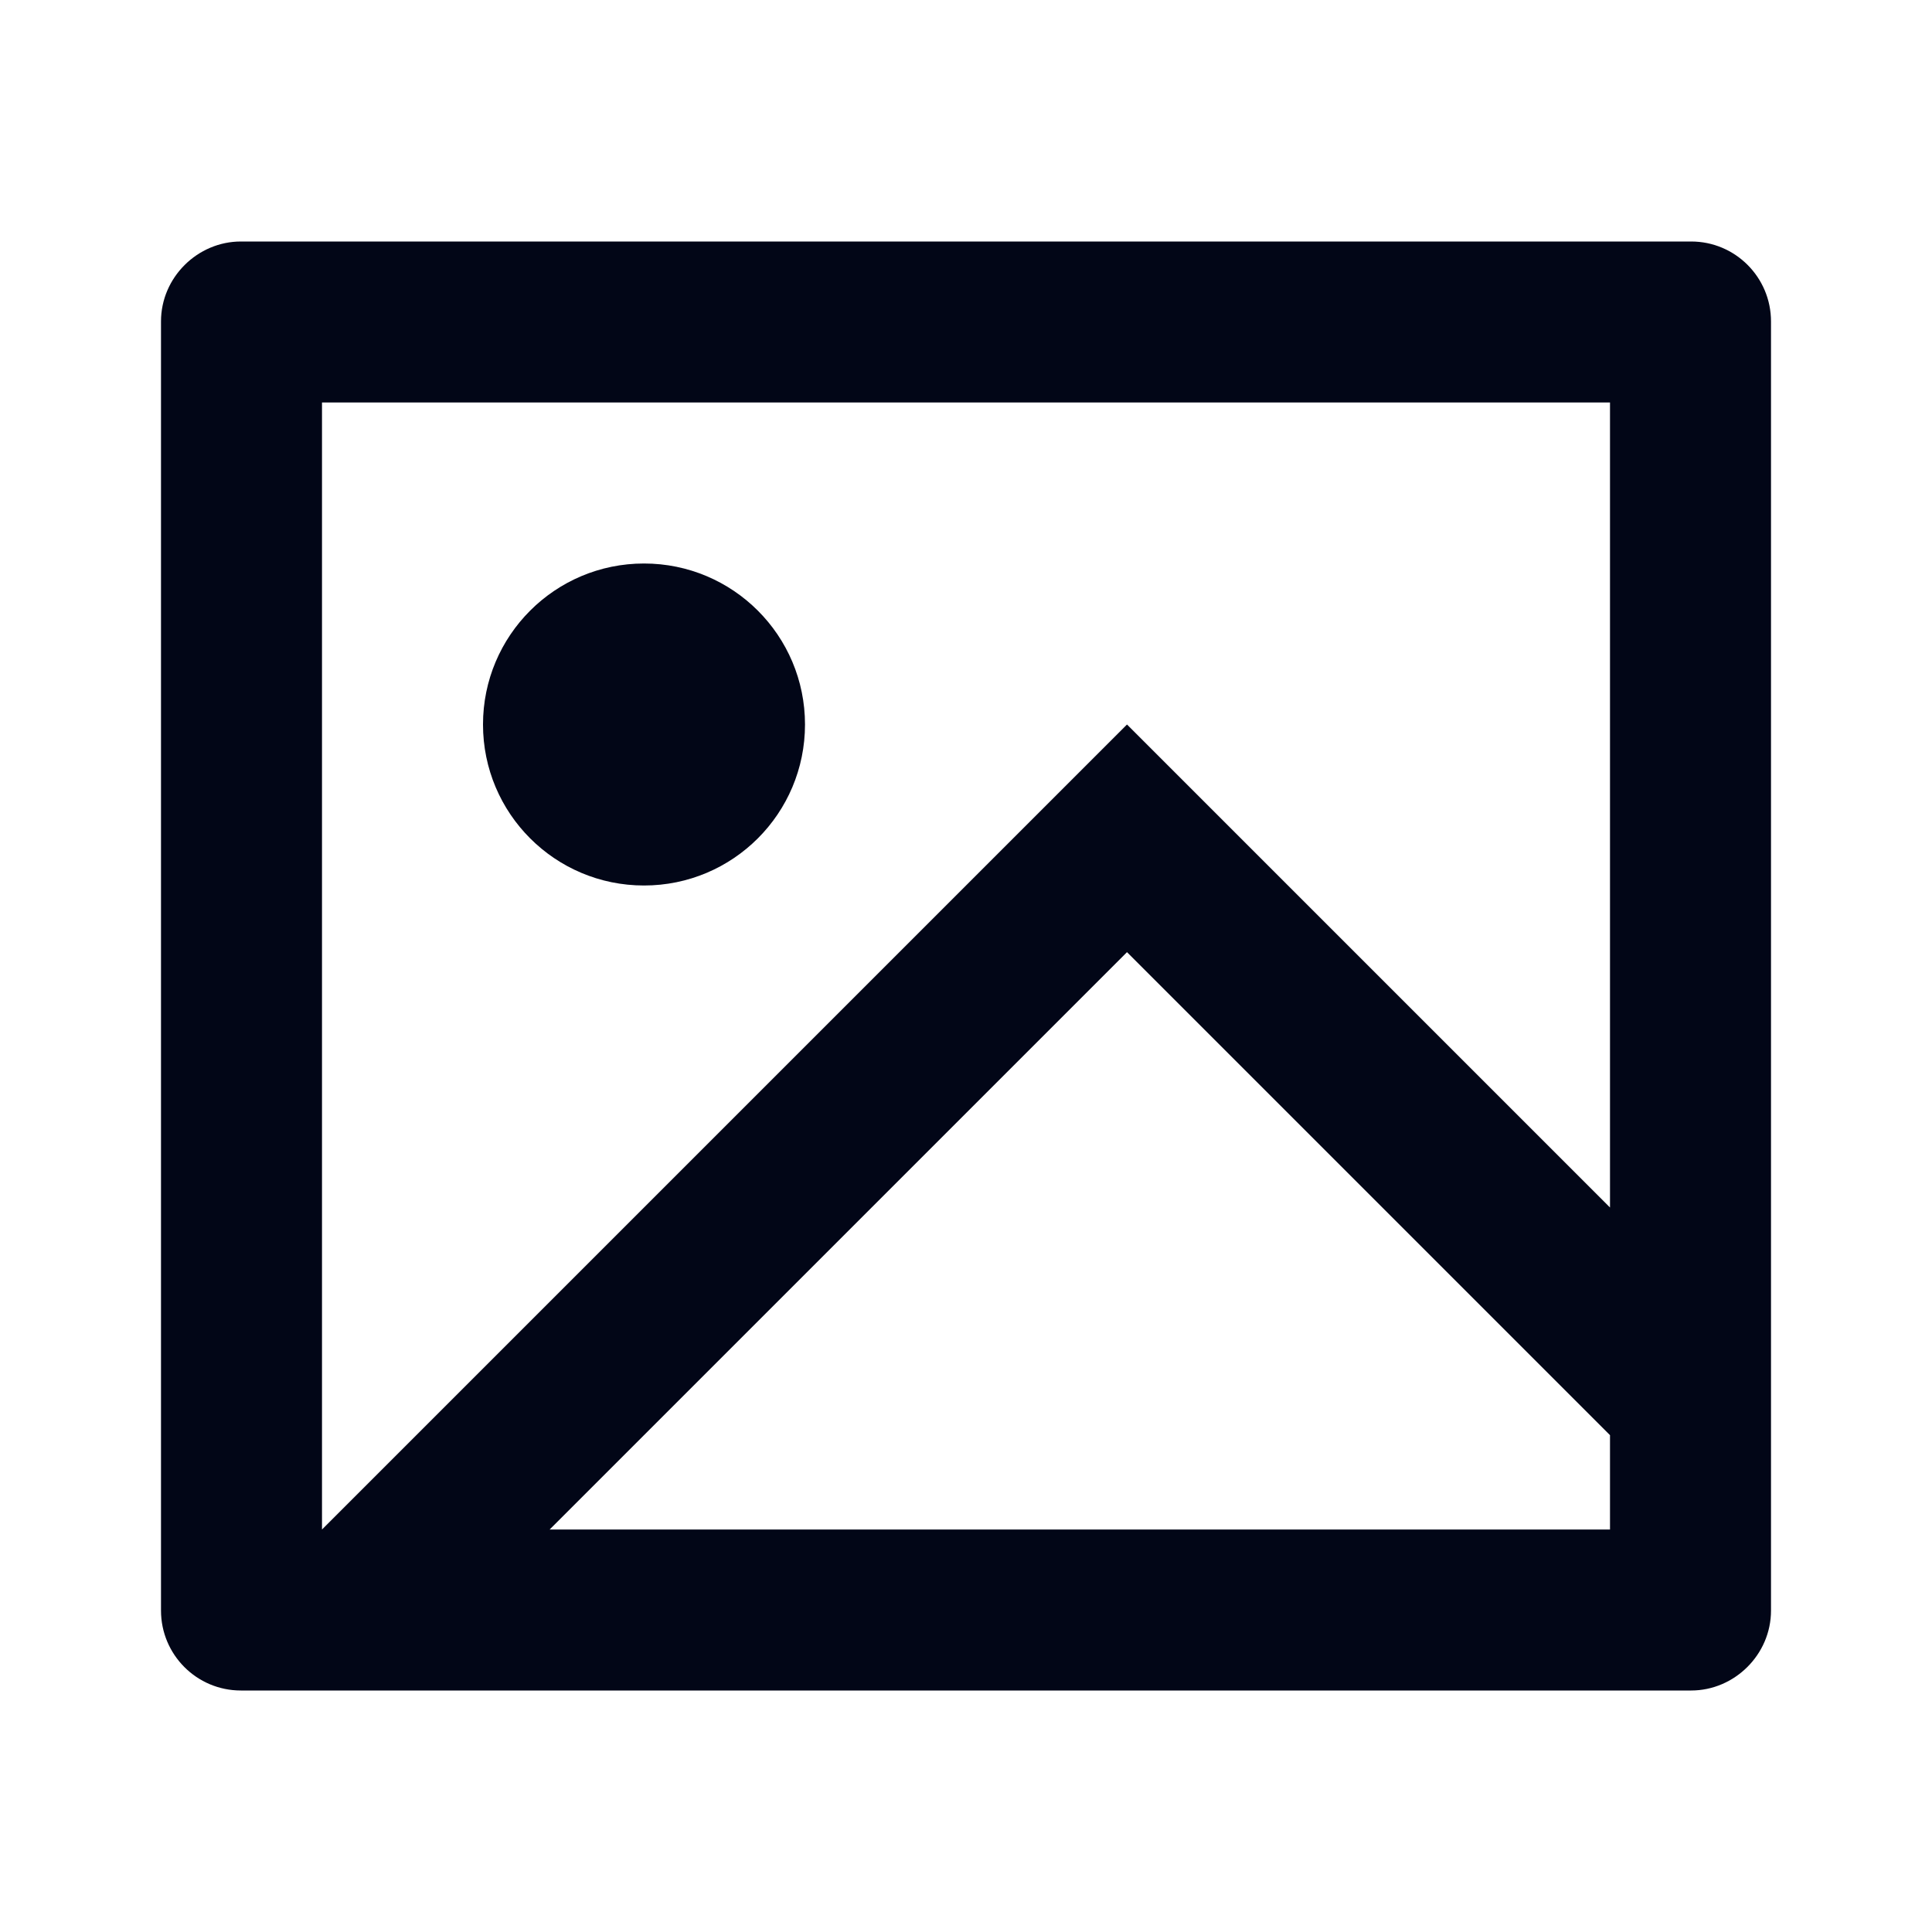
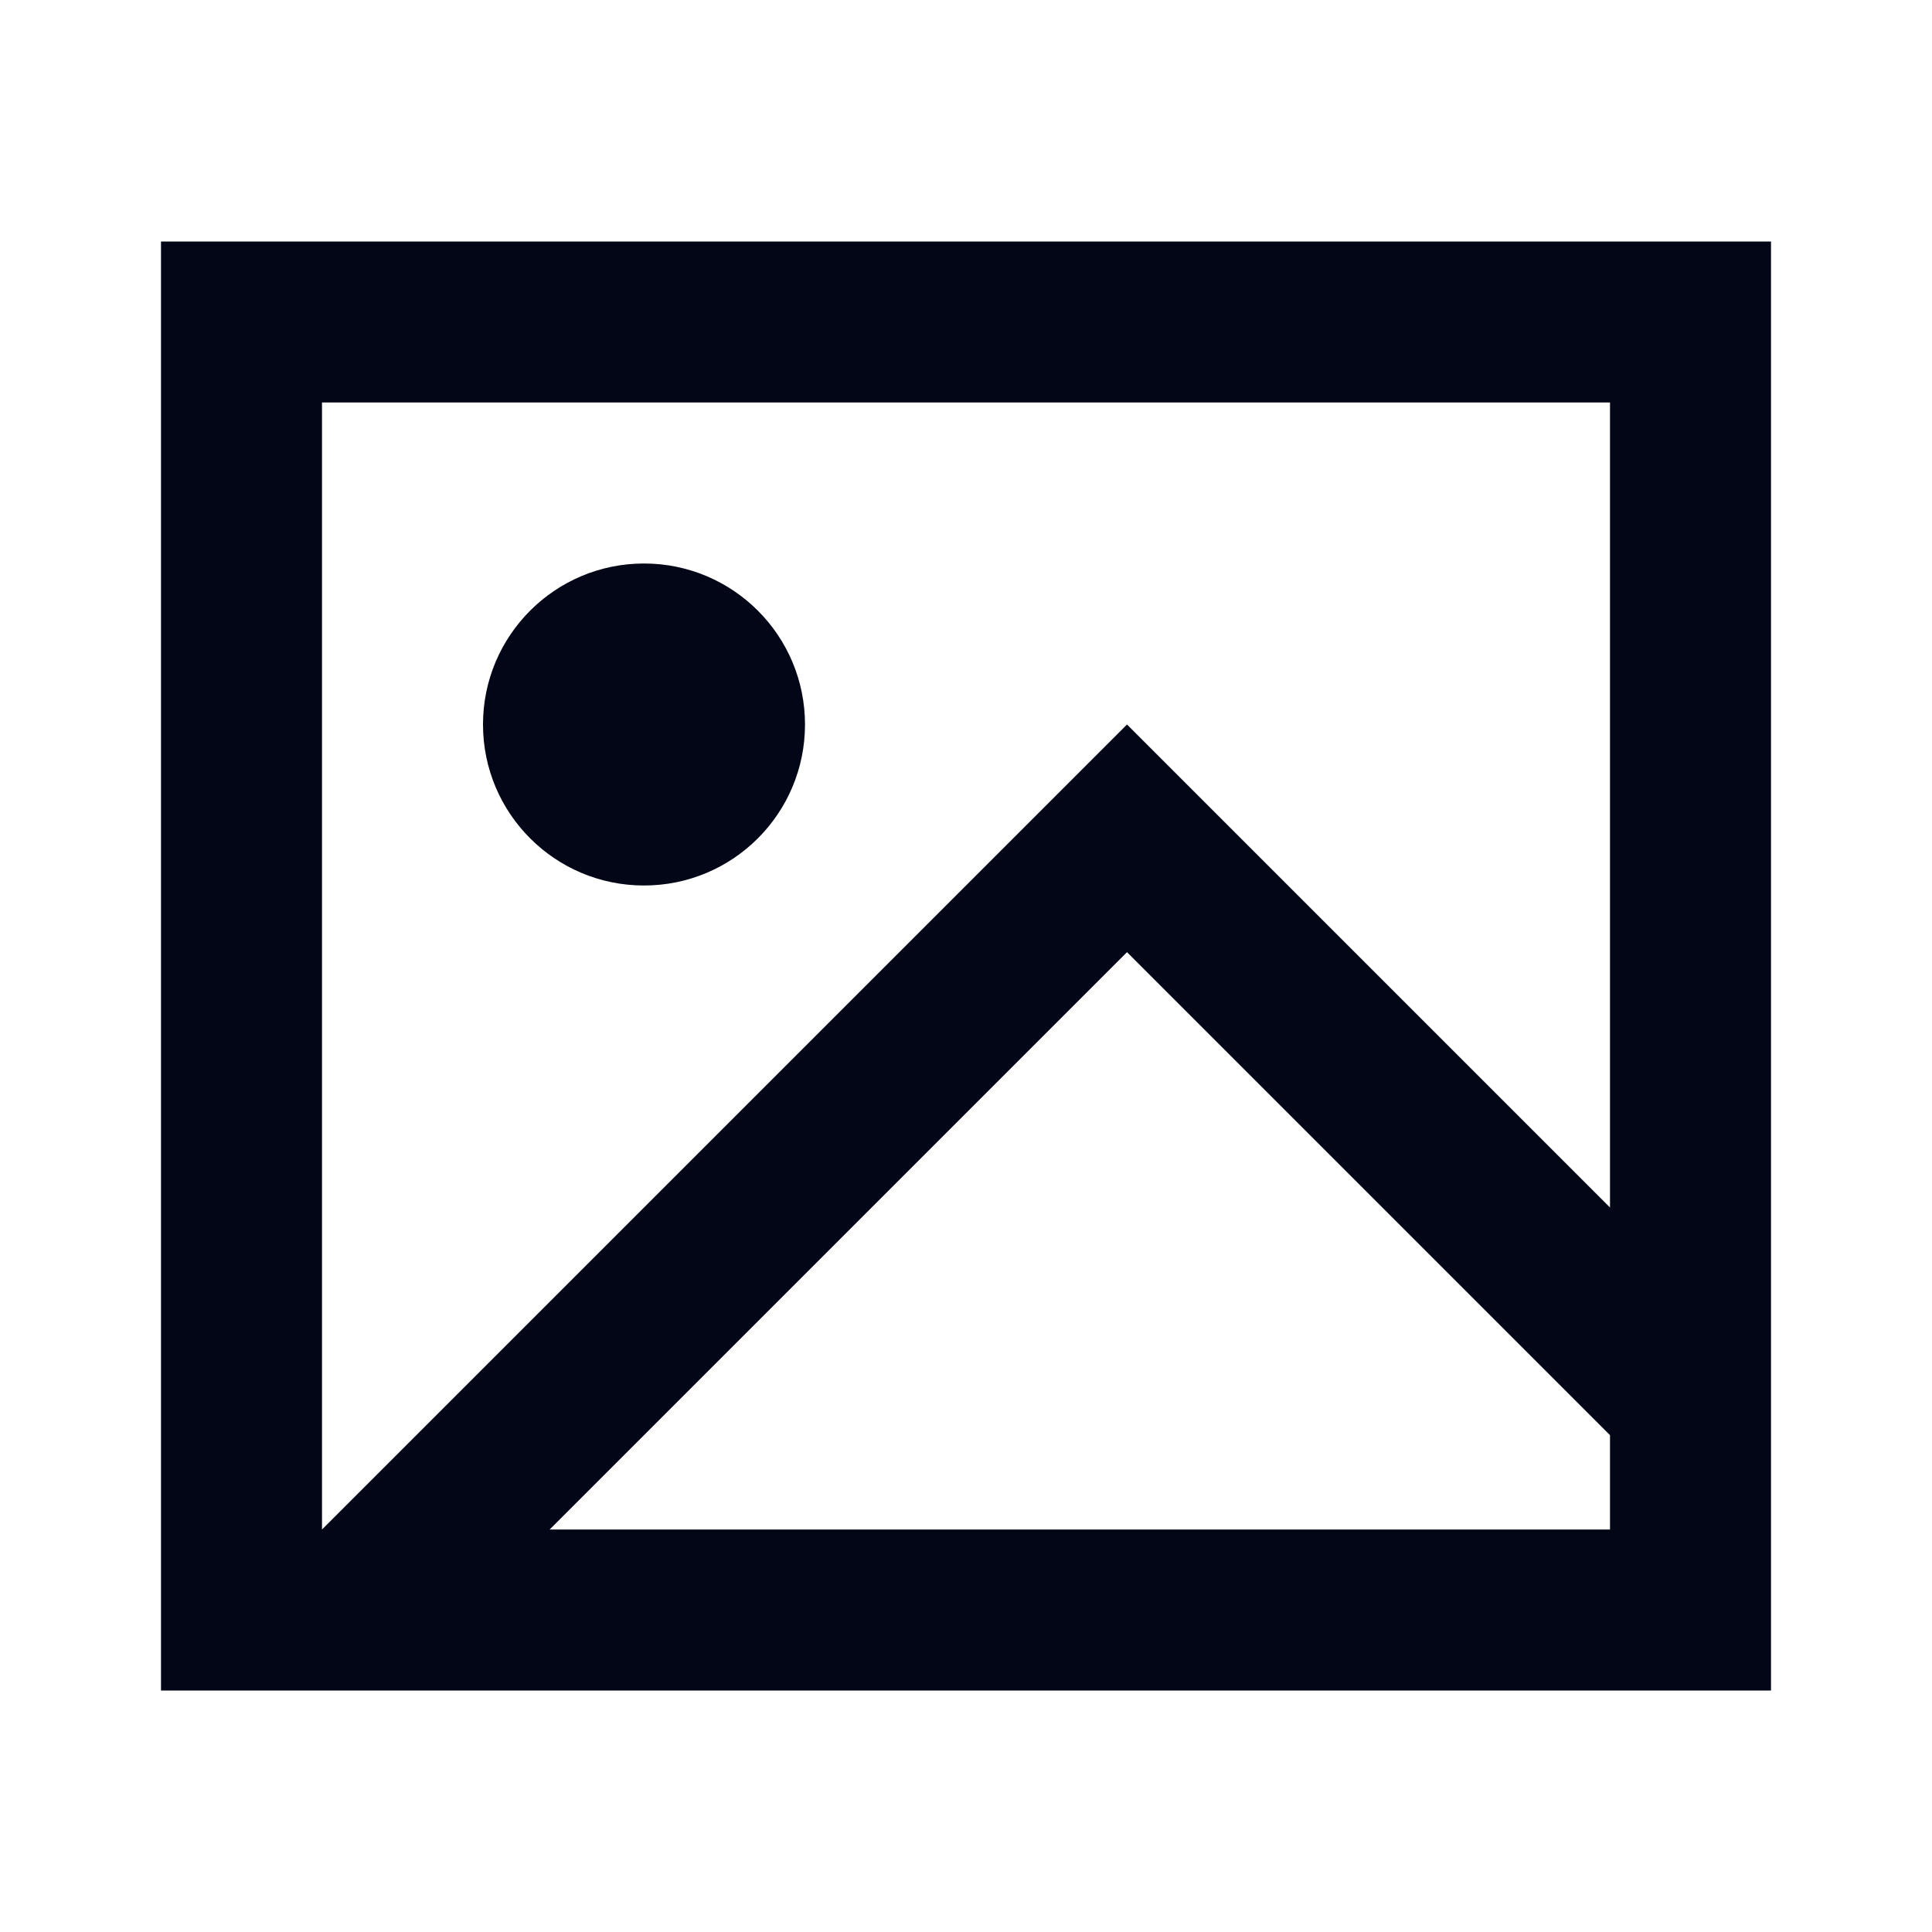
<svg xmlns="http://www.w3.org/2000/svg" width="24" height="24" viewBox="0 0 24 24" fill="none">
-   <path d="M2.992 21C2.444 21 2 20.555 2 20.007V3.993C2 3.445 2.455 3 2.992 3H21.008C21.556 3 22 3.445 22 3.993V20.007C22 20.555 21.545 21 21.008 21H2.992ZM20 15V5H4V19L14 9L20 15ZM20 17.828L14 11.828L6.828 19H20V17.828ZM8 11C6.895 11 6 10.105 6 9C6 7.895 6.895 7 8 7C9.105 7 10 7.895 10 9C10 10.105 9.105 11 8 11Z" fill="#020617" />
+   <path d="M8 11C6.895 11 6 10.105 6 9C6 7.895 6.895 7 8 7C9.105 7 10 7.895 10 9C10 10.105 9.105 11 8 11Z" fill="#020617" />
+   <path fill-rule="evenodd" clip-rule="evenodd" d="M2 21V3H22V21H2ZM20 15V5H4V19L14 9L20 15ZM20 17.828L14 11.828L6.828 19H20V17.828Z" fill="#020617" />
</svg>
